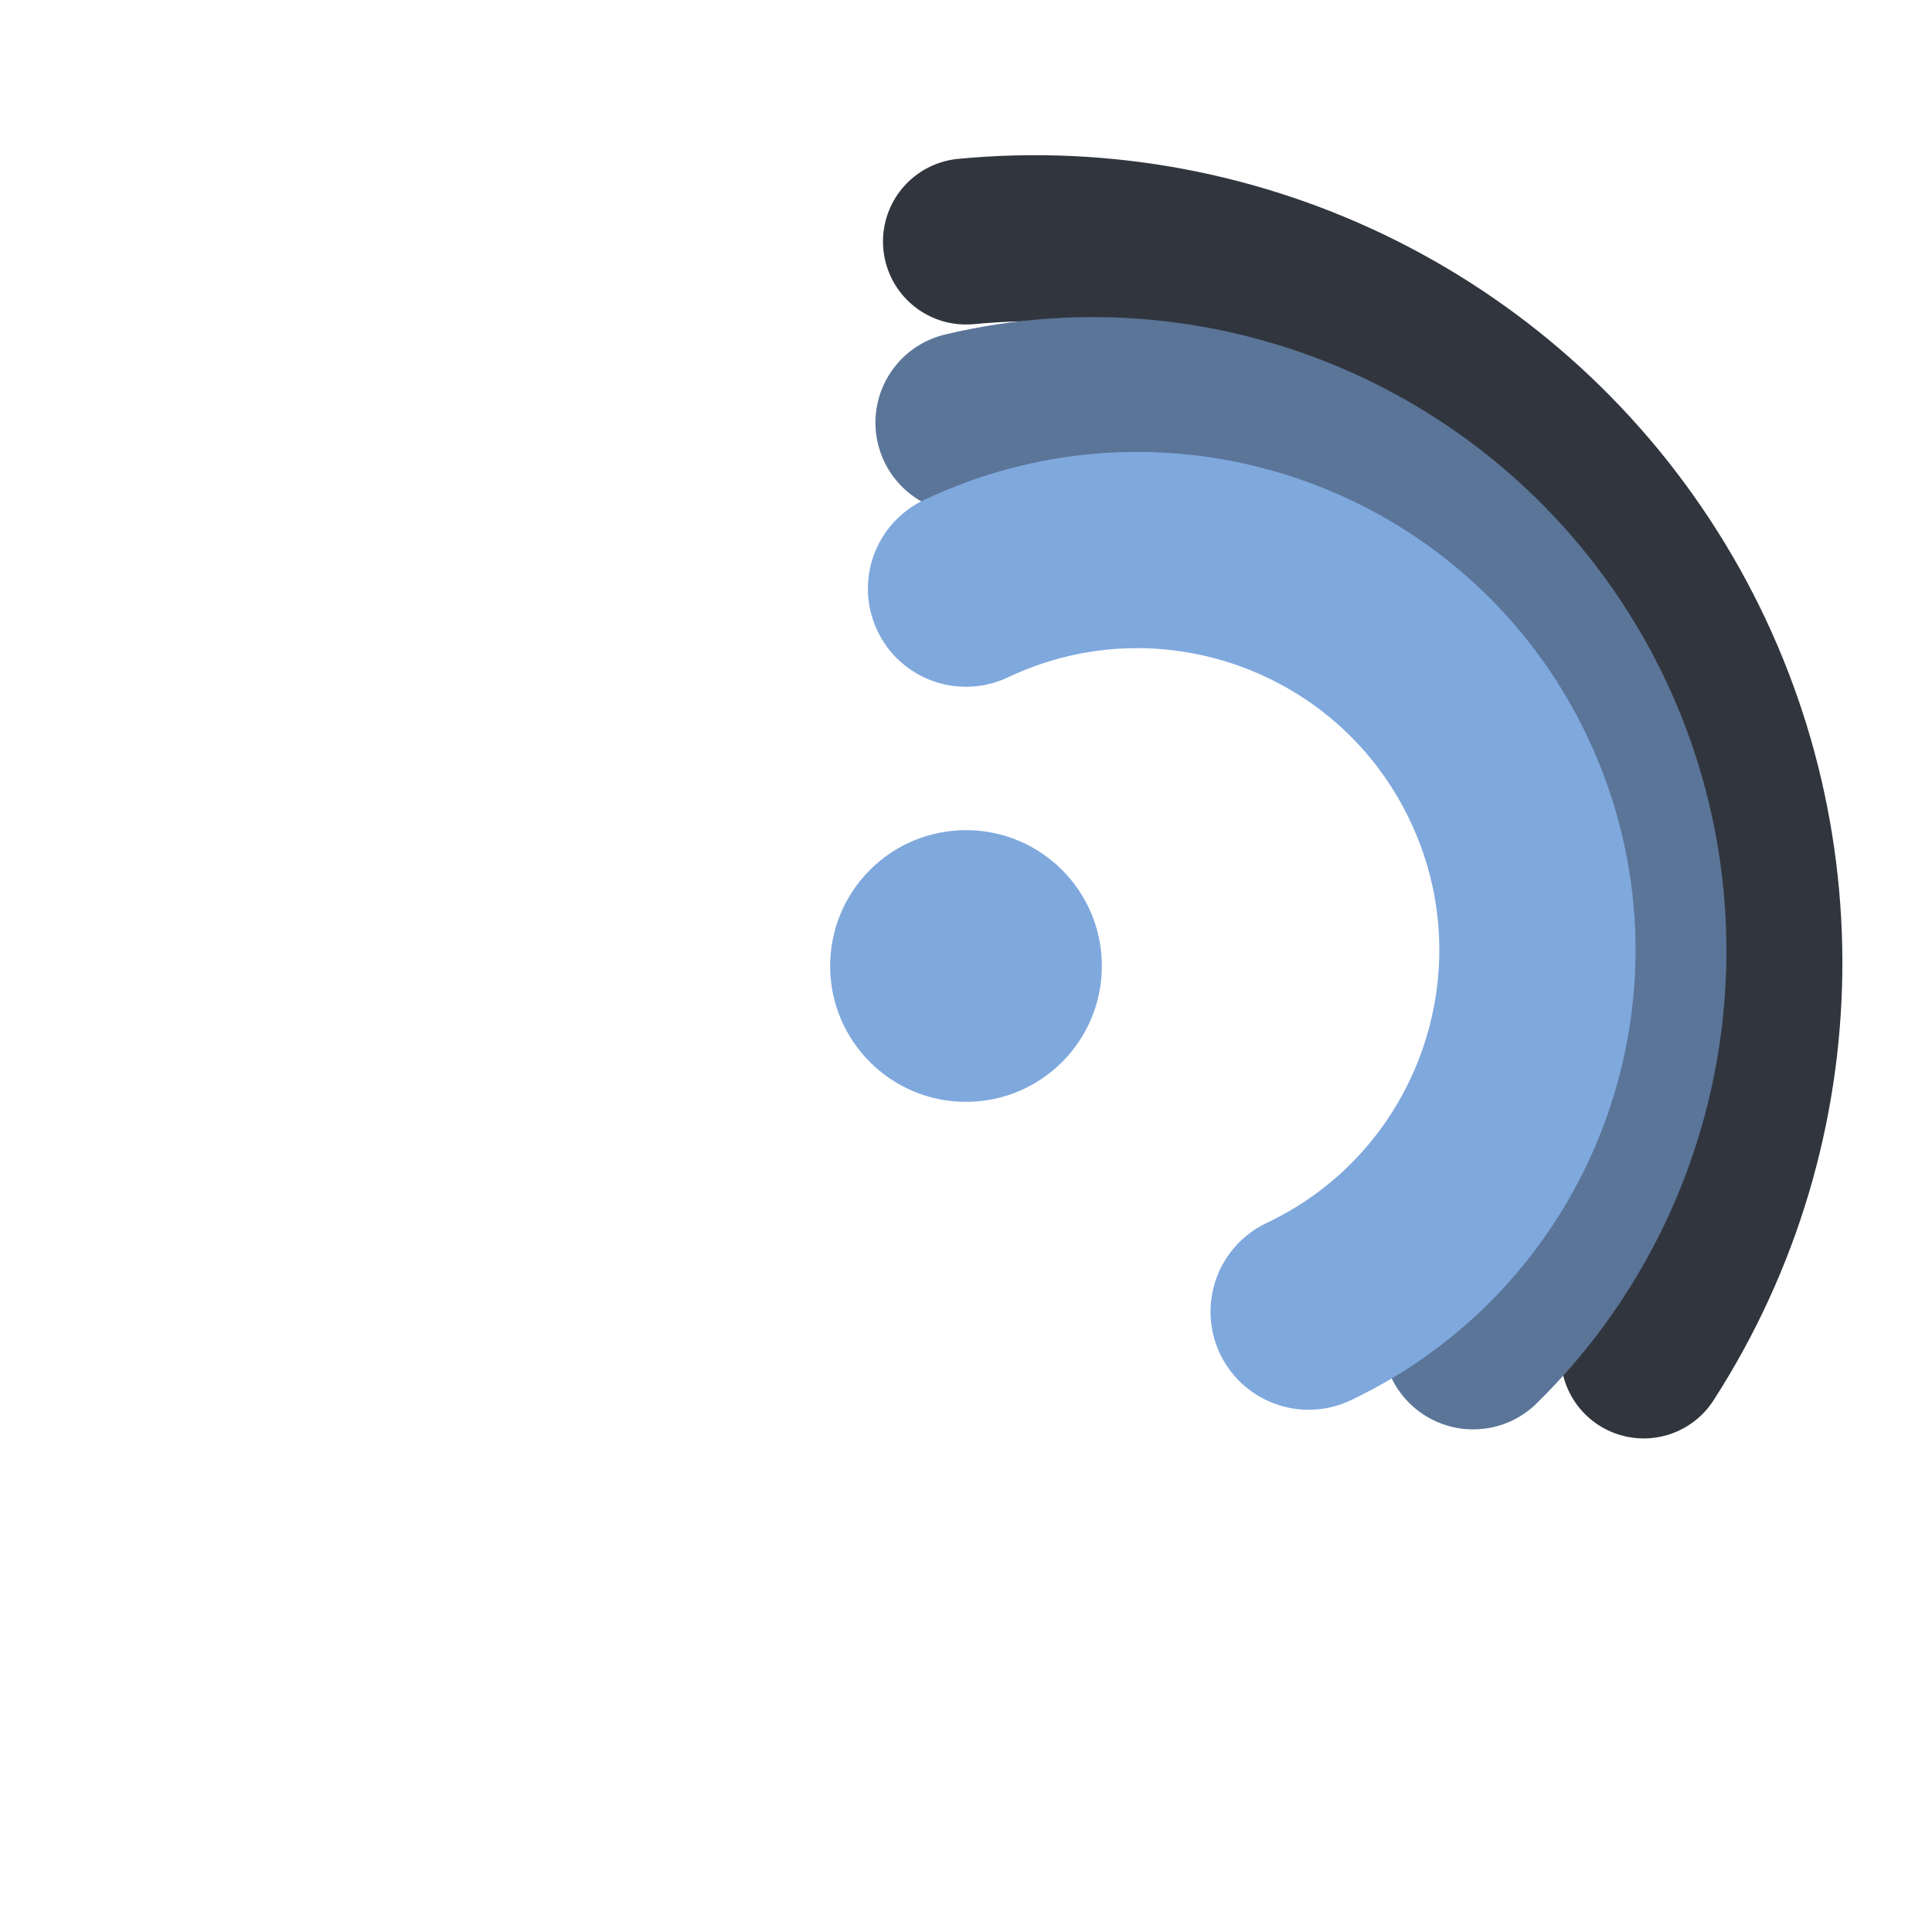
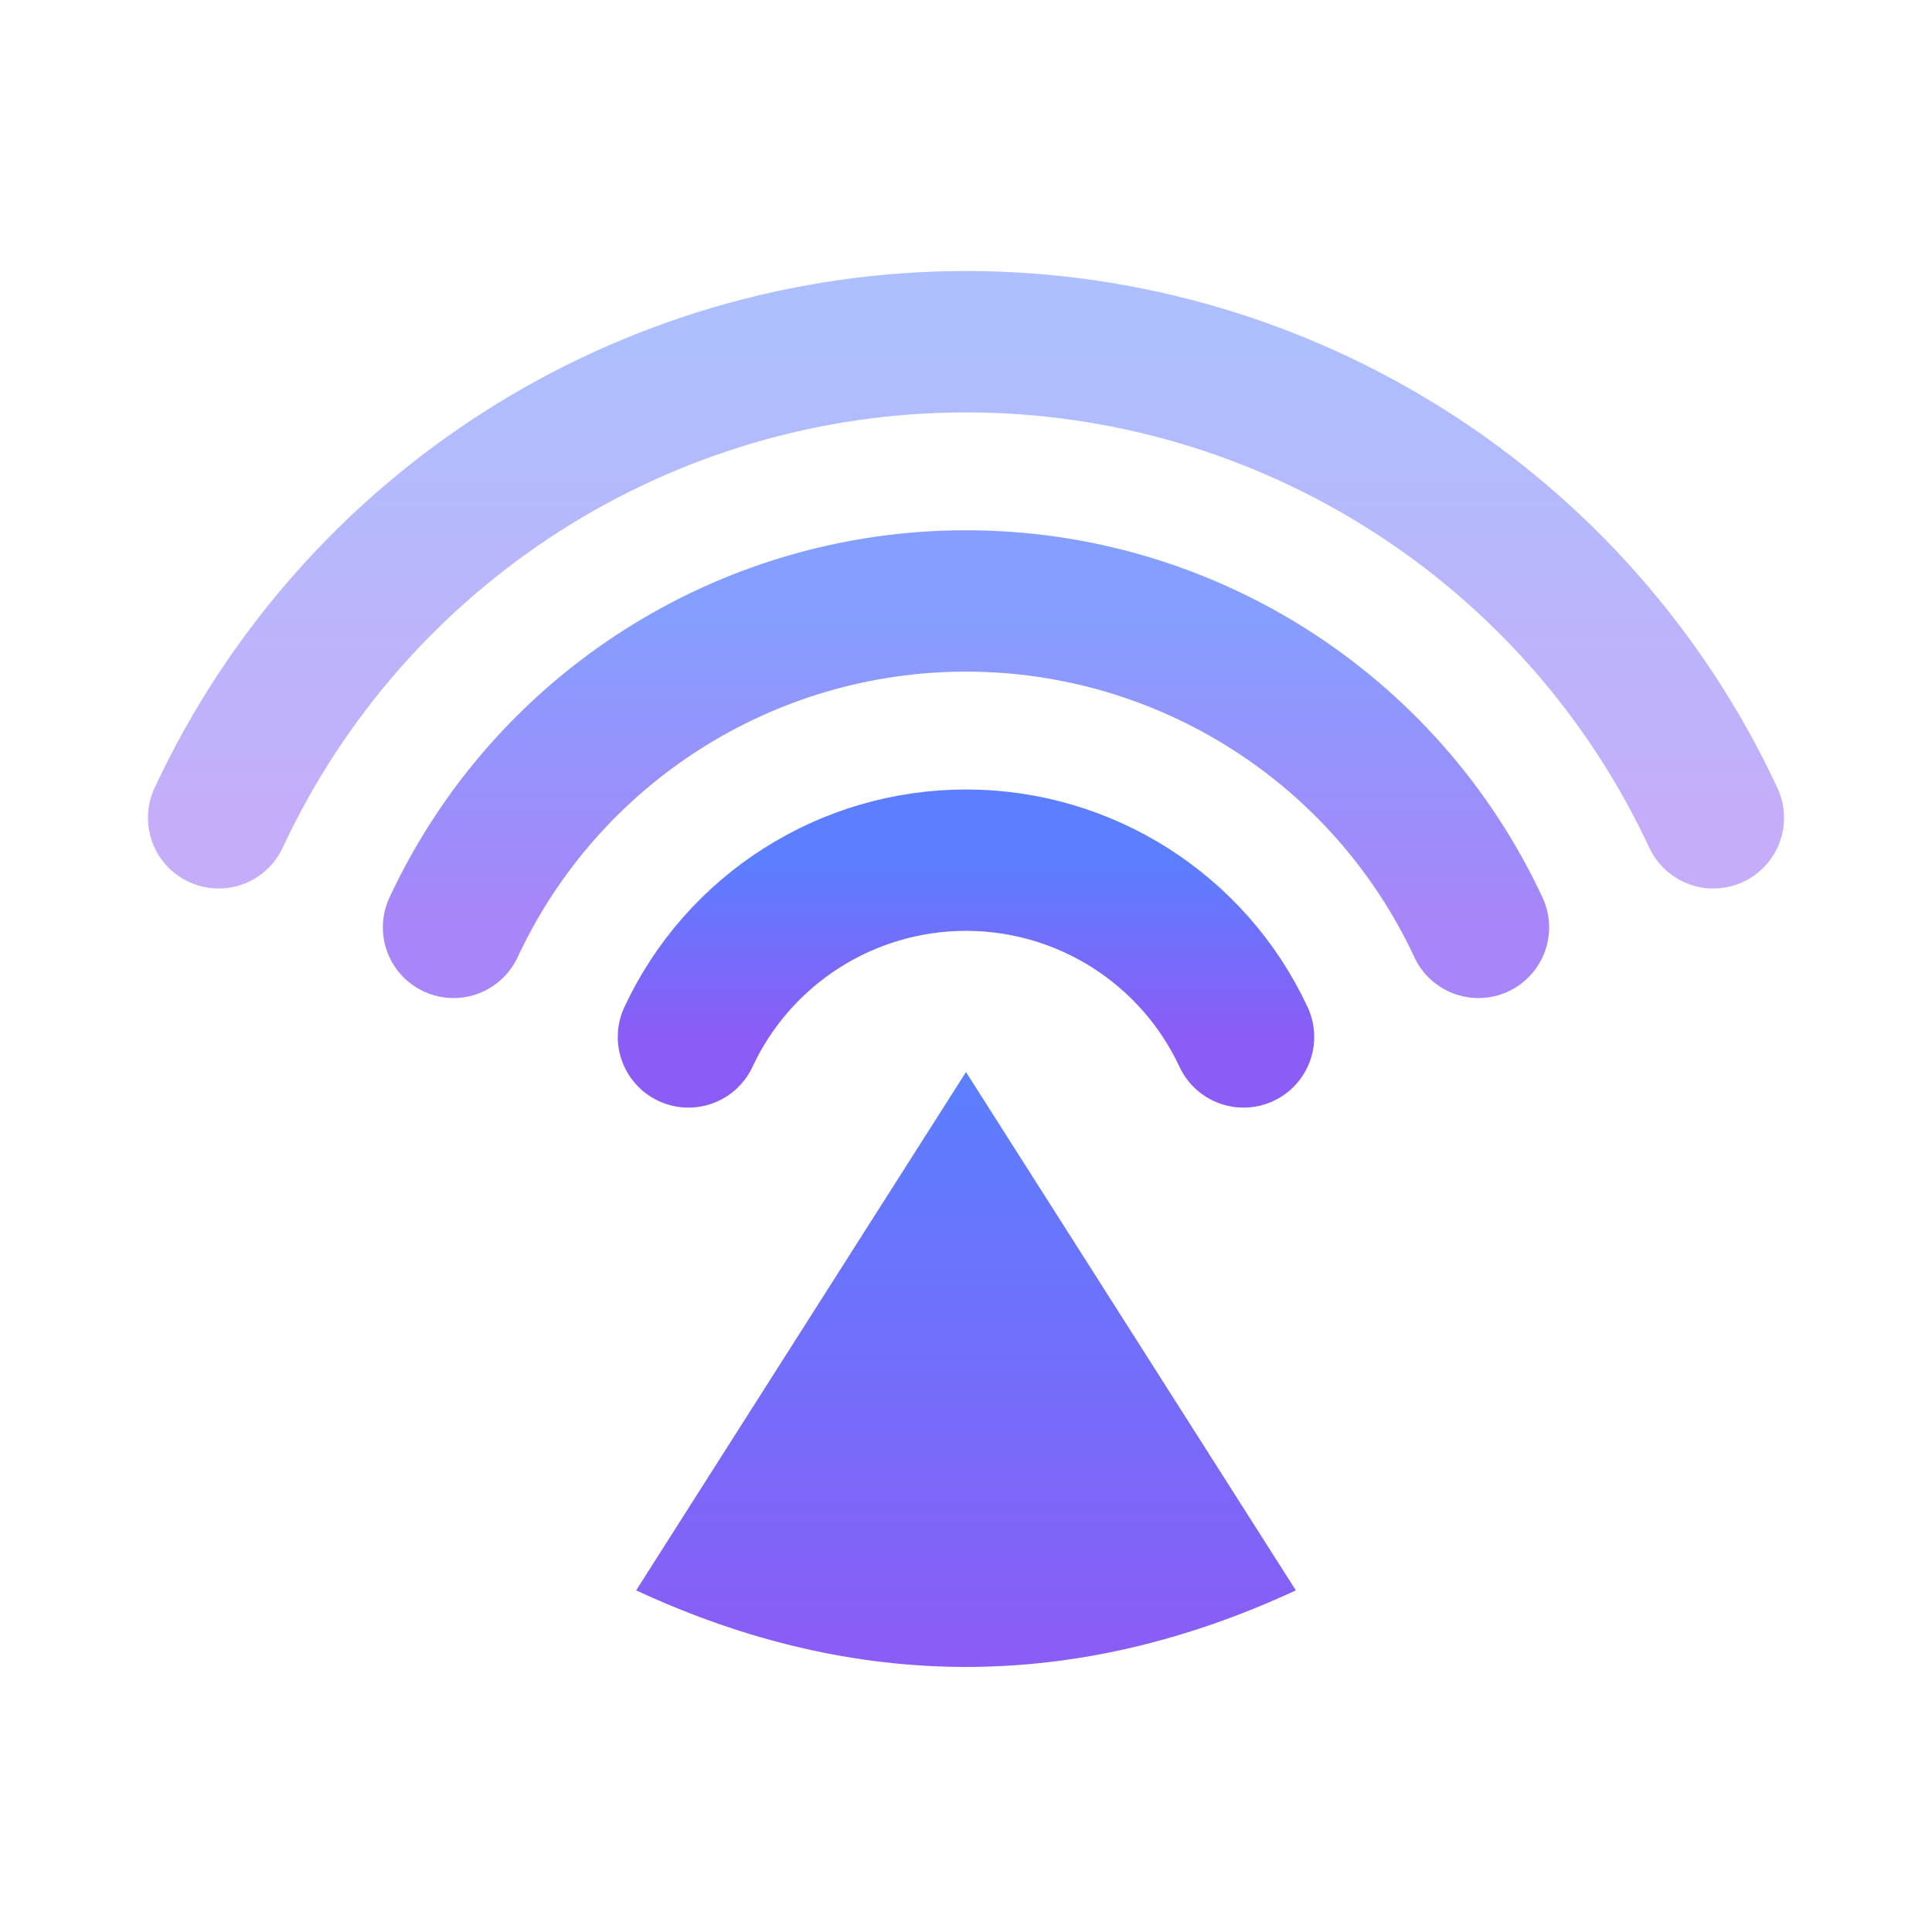
- <svg xmlns="http://www.w3.org/2000/svg" width="128" height="128" viewBox="0 0 128 128">
-   <g fill="none" stroke-linecap="round">
-     <path d="M 64 16              A 48 48 0 0 1 108.9 89.8" stroke="#31363e" stroke-width="11" />
-     <path d="M 64 28              A 36 36 0 0 1 97.6 88.7" stroke="#5b7599" stroke-width="12" />
-     <path d="M 64 39              A 25 25 0 0 1 86.7 86.9" stroke="#7fa8dd" stroke-width="13" />
-     <circle cx="64" cy="64" r="9" fill="#7fa8dd" stroke="none" />
-   </g>
+ <svg xmlns="http://www.w3.org/2000/svg" viewBox="23 23 82 82">
+   <defs>
+     <linearGradient id="fill" x1="0" y1="0" x2="0" y2="1">
+       <stop offset="0%" stop-color="#5B7FFF" />
+       <stop offset="100%" stop-color="#8B5CF6" />
+     </linearGradient>
+   </defs>
+   <path d="M64 68.5 L78 90.5 Q64 97 50 90.5 Z" fill="url(#fill)" />
+   <path d="M52.22 67.01 A13 13 0 0 1 75.78 67.01" fill="none" stroke="url(#fill)" stroke-width="6" stroke-linecap="round" opacity="1" />
+   <path d="M42.25 62.36 A24 24 0 0 1 85.75 62.36" fill="none" stroke="url(#fill)" stroke-width="6" stroke-linecap="round" opacity="0.75" />
+   <path d="M32.28 57.71 A35 35 0 0 1 95.72 57.71" fill="none" stroke="url(#fill)" stroke-width="6" stroke-linecap="round" opacity="0.5" />
</svg>
